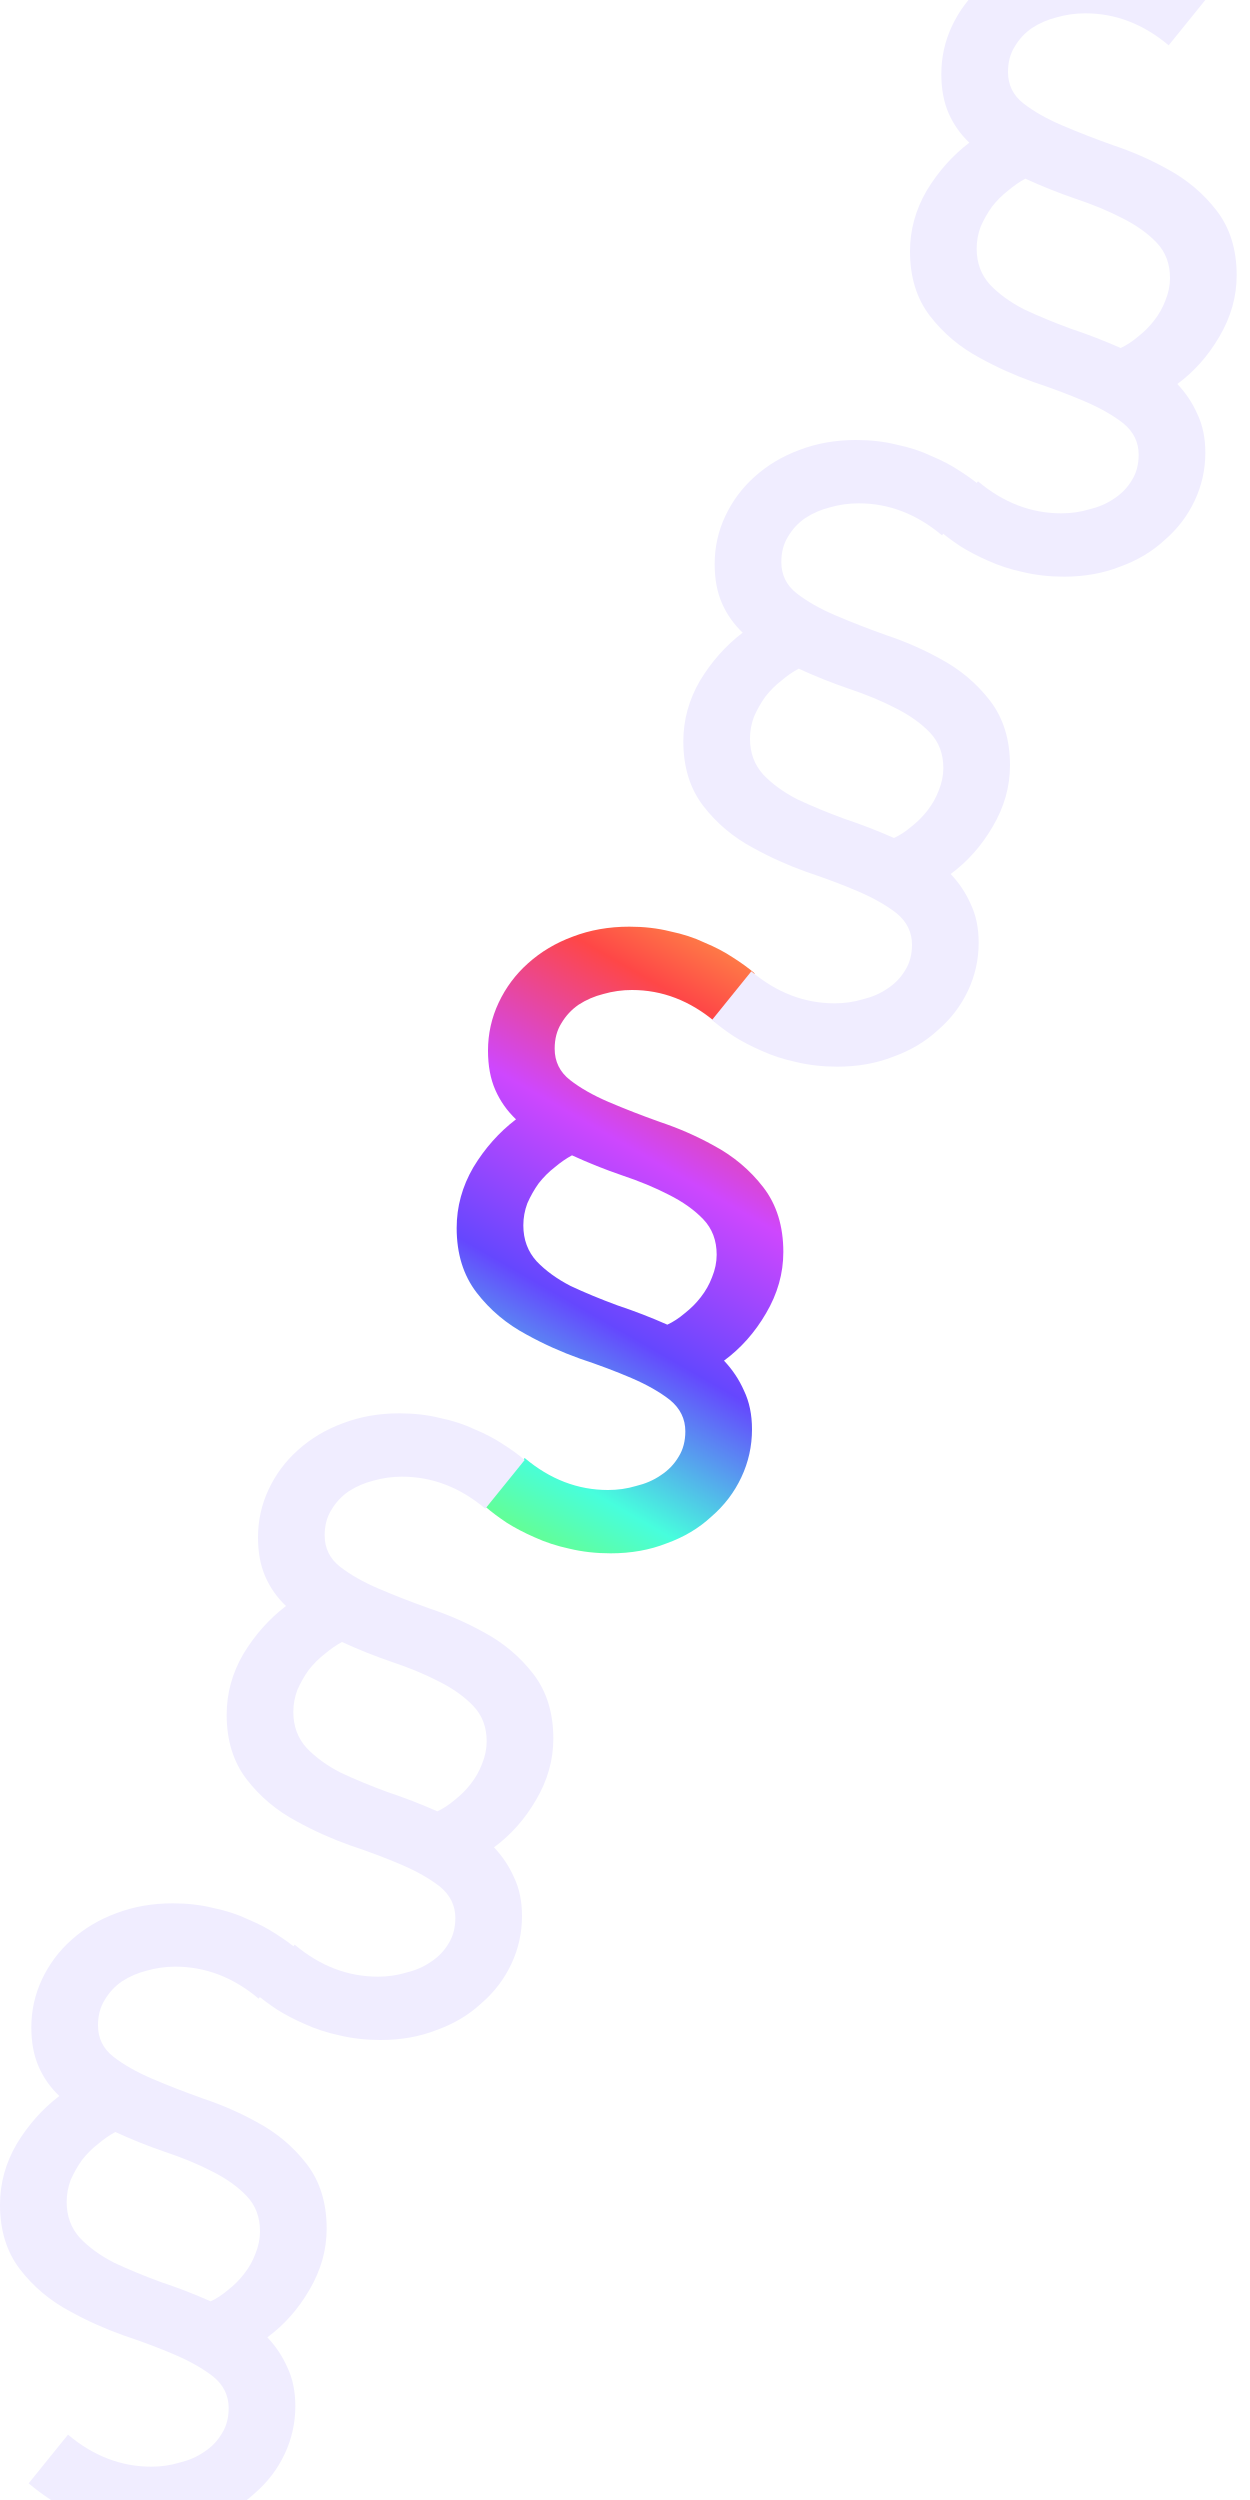
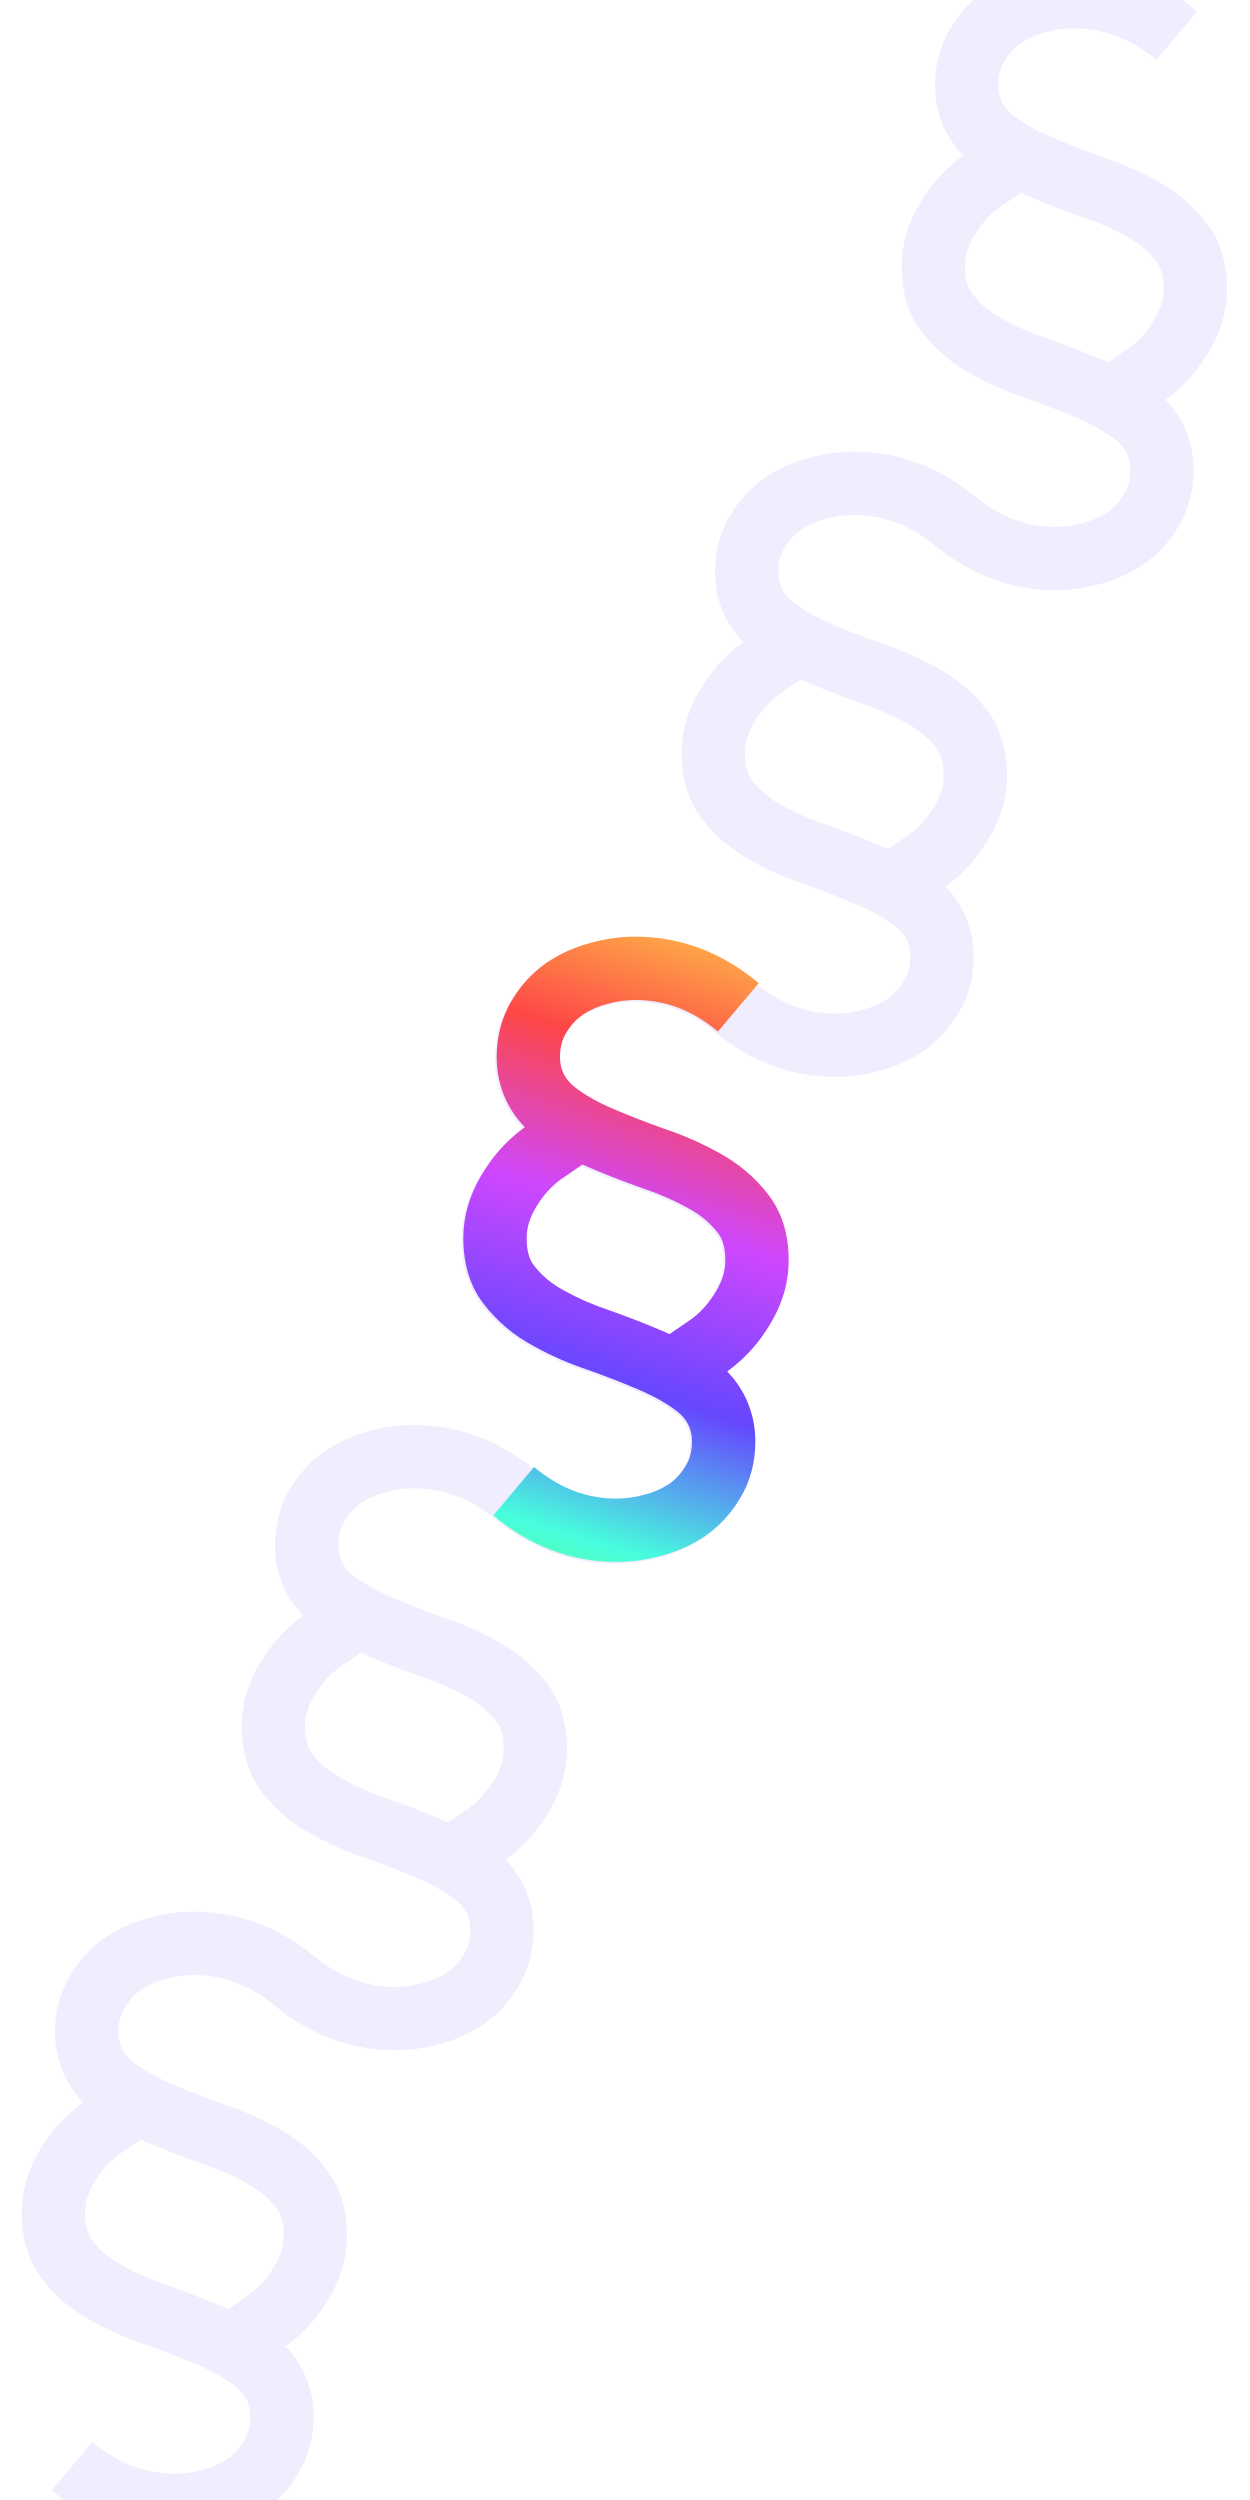
<svg xmlns="http://www.w3.org/2000/svg" width="375" height="750" viewBox="0 0 375 750" fill="none">
  <mask id="mask0" mask-type="alpha" maskUnits="userSpaceOnUse" x="0" y="0" width="375" height="750">
    <rect width="375" height="750" fill="#C4C4C4" />
  </mask>
  <g mask="url(#mask0)">
-     <path d="M146.4 315.2C146.4 310.133 147.467 305.333 149.6 300.8C151.733 296.267 154.667 292.333 158.4 289C162.267 285.533 166.733 282.867 171.8 281C177 279 182.667 278 188.8 278C193.2 278 197.267 278.467 201 279.4C204.867 280.2 208.333 281.333 211.4 282.8C214.6 284.133 217.4 285.6 219.8 287.2C222.333 288.8 224.533 290.4 226.4 292L214.6 306.6C207 300.2 198.667 297 189.6 297C186.667 297 183.8 297.4 181 298.2C178.333 298.867 175.867 299.933 173.6 301.4C171.467 302.867 169.733 304.733 168.4 307C167.067 309.133 166.4 311.667 166.4 314.6C166.4 318.467 167.933 321.6 171 324C174.067 326.4 177.933 328.6 182.6 330.6C187.267 332.6 192.4 334.6 198 336.6C203.6 338.467 208.933 340.8 214 343.6C220 346.8 225 351 229 356.2C233 361.4 235 367.867 235 375.6C235 382 233.267 388.133 229.8 394C226.467 399.733 222.267 404.467 217.2 408.2C219.733 410.867 221.733 413.867 223.2 417.2C224.8 420.533 225.6 424.4 225.6 428.8C225.6 433.867 224.533 438.667 222.4 443.2C220.267 447.733 217.267 451.667 213.4 455C209.667 458.467 205.2 461.133 200 463C194.933 465 189.333 466 183.2 466C178.8 466 174.667 465.533 170.8 464.6C167.067 463.8 163.6 462.667 160.4 461.2C157.333 459.867 154.533 458.4 152 456.8C149.6 455.2 147.467 453.6 145.6 452L157.4 437.4C165 443.8 173.333 447 182.4 447C185.333 447 188.133 446.6 190.8 445.8C193.6 445.133 196.067 444.067 198.2 442.6C200.467 441.133 202.267 439.267 203.6 437C204.933 434.867 205.6 432.333 205.6 429.4C205.6 425.667 204.067 422.533 201 420C197.933 417.6 194.067 415.4 189.4 413.4C184.733 411.4 179.6 409.467 174 407.6C168.4 405.6 163.067 403.2 158 400.4C152 397.2 147 393 143 387.8C139 382.6 137 376.133 137 368.4C137 362 138.667 355.933 142 350.2C145.467 344.467 149.733 339.667 154.8 335.8C152.133 333.267 150.067 330.333 148.6 327C147.133 323.667 146.4 319.733 146.4 315.2ZM157 367.6C157 371.867 158.333 375.467 161 378.4C163.667 381.2 167.067 383.667 171.2 385.8C175.467 387.8 180.133 389.733 185.2 391.6C190.4 393.333 195.4 395.267 200.2 397.4C201.933 396.6 203.667 395.467 205.4 394C207.267 392.533 208.867 390.933 210.2 389.2C211.667 387.333 212.8 385.333 213.6 383.2C214.533 380.933 215 378.667 215 376.4C215 372.133 213.667 368.6 211 365.8C208.333 363 204.867 360.533 200.6 358.4C196.467 356.267 191.8 354.333 186.6 352.6C181.533 350.867 176.533 348.867 171.6 346.6C169.867 347.533 168.133 348.733 166.4 350.2C164.667 351.533 163.067 353.133 161.6 355C160.267 356.867 159.133 358.867 158.2 361C157.4 363.133 157 365.333 157 367.6Z" fill="url(#paint0_linear)" />
-     <path d="M214.4 169.2C214.4 164.133 215.467 159.333 217.6 154.8C219.733 150.267 222.667 146.333 226.4 143C230.267 139.533 234.733 136.867 239.8 135C245 133 250.667 132 256.8 132C261.2 132 265.267 132.467 269 133.4C272.867 134.2 276.333 135.333 279.4 136.8C282.6 138.133 285.4 139.6 287.8 141.2C290.333 142.8 292.533 144.4 294.4 146L282.6 160.6C275 154.2 266.667 151 257.6 151C254.667 151 251.8 151.4 249 152.2C246.333 152.867 243.867 153.933 241.6 155.4C239.467 156.867 237.733 158.733 236.4 161C235.067 163.133 234.4 165.667 234.4 168.6C234.4 172.467 235.933 175.6 239 178C242.067 180.4 245.933 182.6 250.6 184.6C255.267 186.6 260.4 188.6 266 190.6C271.6 192.467 276.933 194.8 282 197.6C288 200.8 293 205 297 210.2C301 215.4 303 221.867 303 229.6C303 236 301.267 242.133 297.8 248C294.467 253.733 290.267 258.467 285.2 262.2C287.733 264.867 289.733 267.867 291.2 271.2C292.8 274.533 293.6 278.4 293.6 282.8C293.6 287.867 292.533 292.667 290.4 297.2C288.267 301.733 285.267 305.667 281.4 309C277.667 312.467 273.2 315.133 268 317C262.933 319 257.333 320 251.2 320C246.8 320 242.667 319.533 238.8 318.6C235.067 317.8 231.6 316.667 228.4 315.2C225.333 313.867 222.533 312.4 220 310.8C217.6 309.2 215.467 307.6 213.6 306L225.4 291.4C233 297.8 241.333 301 250.4 301C253.333 301 256.133 300.6 258.8 299.8C261.6 299.133 264.067 298.067 266.2 296.6C268.467 295.133 270.267 293.267 271.6 291C272.933 288.867 273.6 286.333 273.6 283.4C273.6 279.667 272.067 276.533 269 274C265.933 271.6 262.067 269.4 257.4 267.4C252.733 265.4 247.6 263.467 242 261.6C236.4 259.6 231.067 257.2 226 254.4C220 251.2 215 247 211 241.8C207 236.6 205 230.133 205 222.4C205 216 206.667 209.933 210 204.2C213.467 198.467 217.733 193.667 222.8 189.8C220.133 187.267 218.067 184.333 216.6 181C215.133 177.667 214.4 173.733 214.4 169.2ZM225 221.6C225 225.867 226.333 229.467 229 232.4C231.667 235.2 235.067 237.667 239.2 239.8C243.467 241.8 248.133 243.733 253.2 245.6C258.4 247.333 263.4 249.267 268.2 251.4C269.933 250.6 271.667 249.467 273.4 248C275.267 246.533 276.867 244.933 278.2 243.2C279.667 241.333 280.8 239.333 281.6 237.2C282.533 234.933 283 232.667 283 230.4C283 226.133 281.667 222.6 279 219.8C276.333 217 272.867 214.533 268.6 212.4C264.467 210.267 259.8 208.333 254.6 206.6C249.533 204.867 244.533 202.867 239.6 200.6C237.867 201.533 236.133 202.733 234.4 204.2C232.667 205.533 231.067 207.133 229.6 209C228.267 210.867 227.133 212.867 226.2 215C225.4 217.133 225 219.333 225 221.6Z" fill="#F0EDFF" />
-     <path d="M9.4 608.2C9.4 603.133 10.467 598.333 12.6 593.8C14.733 589.267 17.667 585.333 21.4 582C25.267 578.533 29.733 575.867 34.8 574C40 572 45.667 571 51.8 571C56.2 571 60.267 571.467 64 572.4C67.867 573.2 71.333 574.333 74.4 575.8C77.6 577.133 80.4 578.6 82.8 580.2C85.333 581.8 87.533 583.4 89.4 585L77.6 599.6C70 593.2 61.667 590 52.6 590C49.667 590 46.8 590.4 44 591.2C41.333 591.867 38.867 592.933 36.6 594.4C34.467 595.867 32.733 597.733 31.4 600C30.067 602.133 29.4 604.667 29.4 607.6C29.4 611.467 30.933 614.6 34 617C37.067 619.4 40.933 621.6 45.6 623.6C50.267 625.6 55.4 627.6 61 629.6C66.6 631.467 71.933 633.8 77 636.6C83 639.8 88 644 92 649.2C96 654.4 98 660.867 98 668.6C98 675 96.267 681.133 92.8 687C89.467 692.733 85.267 697.467 80.2 701.2C82.733 703.867 84.733 706.867 86.2 710.2C87.8 713.533 88.6 717.4 88.6 721.8C88.6 726.867 87.533 731.667 85.4 736.2C83.267 740.733 80.267 744.667 76.4 748C72.667 751.467 68.2 754.133 63 756C57.933 758 52.333 759 46.2 759C41.8 759 37.667 758.533 33.8 757.6C30.067 756.8 26.6 755.667 23.4 754.2C20.333 752.867 17.533 751.4 15 749.8C12.6 748.2 10.467 746.6 8.6 745L20.4 730.4C28 736.8 36.333 740 45.4 740C48.333 740 51.133 739.6 53.8 738.8C56.6 738.133 59.067 737.067 61.2 735.6C63.467 734.133 65.267 732.267 66.6 730C67.933 727.867 68.6 725.333 68.6 722.4C68.6 718.667 67.067 715.533 64 713C60.933 710.6 57.067 708.4 52.4 706.4C47.733 704.4 42.6 702.467 37 700.6C31.4 698.6 26.067 696.2 21 693.4C15 690.2 10 686 6 680.8C2 675.6 3.57628e-07 669.133 3.57628e-07 661.4C3.57628e-07 655 1.667 648.933 5 643.2C8.467 637.467 12.733 632.667 17.8 628.8C15.133 626.267 13.067 623.333 11.6 620C10.133 616.667 9.4 612.733 9.4 608.2ZM20 660.6C20 664.867 21.333 668.467 24 671.4C26.667 674.2 30.067 676.667 34.2 678.8C38.467 680.8 43.133 682.733 48.2 684.6C53.4 686.333 58.4 688.267 63.2 690.4C64.933 689.6 66.667 688.467 68.4 687C70.267 685.533 71.867 683.933 73.2 682.2C74.667 680.333 75.8 678.333 76.6 676.2C77.533 673.933 78 671.667 78 669.4C78 665.133 76.667 661.6 74 658.8C71.333 656 67.867 653.533 63.6 651.4C59.467 649.267 54.8 647.333 49.6 645.6C44.533 643.867 39.533 641.867 34.6 639.6C32.867 640.533 31.133 641.733 29.4 643.2C27.667 644.533 26.067 646.133 24.6 648C23.267 649.867 22.133 651.867 21.2 654C20.4 656.133 20 658.333 20 660.6Z" fill="#F0EDFF" />
-     <path d="M282.4 22.2C282.4 17.133 283.467 12.333 285.6 7.8C287.733 3.267 290.667 -0.667 294.4 -4C298.267 -7.467 302.733 -10.133 307.8 -12C313 -14 318.667 -15 324.8 -15C329.2 -15 333.267 -14.533 337 -13.6C340.867 -12.8 344.333 -11.667 347.4 -10.2C350.6 -8.867 353.4 -7.4 355.8 -5.8C358.333 -4.2 360.533 -2.6 362.4 -1L350.6 13.6C343 7.2 334.667 4 325.6 4C322.667 4 319.8 4.4 317 5.2C314.333 5.867 311.867 6.933 309.6 8.4C307.467 9.867 305.733 11.733 304.4 14C303.067 16.133 302.4 18.667 302.4 21.6C302.4 25.467 303.933 28.6 307 31C310.067 33.4 313.933 35.6 318.6 37.6C323.267 39.6 328.4 41.6 334 43.6C339.6 45.467 344.933 47.8 350 50.6C356 53.8 361 58 365 63.2C369 68.4 371 74.867 371 82.6C371 89 369.267 95.133 365.8 101C362.467 106.733 358.267 111.467 353.2 115.2C355.733 117.867 357.733 120.867 359.2 124.2C360.8 127.533 361.6 131.4 361.6 135.8C361.6 140.867 360.533 145.667 358.4 150.2C356.267 154.733 353.267 158.667 349.4 162C345.667 165.467 341.2 168.133 336 170C330.933 172 325.333 173 319.2 173C314.8 173 310.667 172.533 306.8 171.6C303.067 170.8 299.6 169.667 296.4 168.2C293.333 166.867 290.533 165.4 288 163.8C285.6 162.2 283.467 160.6 281.6 159L293.4 144.4C301 150.8 309.333 154 318.4 154C321.333 154 324.133 153.6 326.8 152.8C329.6 152.133 332.067 151.067 334.2 149.6C336.467 148.133 338.267 146.267 339.6 144C340.933 141.867 341.6 139.333 341.6 136.4C341.6 132.667 340.067 129.533 337 127C333.933 124.6 330.067 122.4 325.4 120.4C320.733 118.4 315.6 116.467 310 114.6C304.4 112.6 299.067 110.2 294 107.4C288 104.2 283 100 279 94.8C275 89.6 273 83.133 273 75.4C273 69 274.667 62.933 278 57.2C281.467 51.467 285.733 46.667 290.8 42.8C288.133 40.267 286.067 37.333 284.6 34C283.133 30.667 282.4 26.733 282.4 22.2ZM293 74.6C293 78.867 294.333 82.467 297 85.4C299.667 88.2 303.067 90.667 307.2 92.8C311.467 94.8 316.133 96.733 321.2 98.6C326.4 100.333 331.4 102.267 336.2 104.4C337.933 103.6 339.667 102.467 341.4 101C343.267 99.533 344.867 97.933 346.2 96.2C347.667 94.333 348.8 92.333 349.6 90.2C350.533 87.933 351 85.667 351 83.4C351 79.133 349.667 75.6 347 72.8C344.333 70 340.867 67.533 336.6 65.4C332.467 63.267 327.8 61.333 322.6 59.6C317.533 57.867 312.533 55.867 307.6 53.6C305.867 54.533 304.133 55.733 302.4 57.2C300.667 58.533 299.067 60.133 297.6 62C296.267 63.867 295.133 65.867 294.2 68C293.4 70.133 293 72.333 293 74.6Z" fill="#F0EDFF" />
-     <path d="M77.4 461.2C77.4 456.133 78.467 451.333 80.6 446.8C82.733 442.267 85.667 438.333 89.4 435C93.267 431.533 97.733 428.867 102.8 427C108 425 113.667 424 119.8 424C124.2 424 128.267 424.467 132 425.4C135.867 426.2 139.333 427.333 142.4 428.8C145.6 430.133 148.4 431.6 150.8 433.2C153.333 434.8 155.533 436.4 157.4 438L145.6 452.6C138 446.2 129.667 443 120.6 443C117.667 443 114.8 443.4 112 444.2C109.333 444.867 106.867 445.933 104.6 447.4C102.467 448.867 100.733 450.733 99.4 453C98.067 455.133 97.4 457.667 97.4 460.6C97.4 464.467 98.933 467.6 102 470C105.067 472.4 108.933 474.6 113.6 476.6C118.267 478.6 123.4 480.6 129 482.6C134.6 484.467 139.933 486.8 145 489.6C151 492.8 156 497 160 502.2C164 507.4 166 513.867 166 521.6C166 528 164.267 534.133 160.8 540C157.467 545.733 153.267 550.467 148.2 554.2C150.733 556.867 152.733 559.867 154.2 563.2C155.8 566.533 156.6 570.4 156.6 574.8C156.6 579.867 155.533 584.667 153.4 589.2C151.267 593.733 148.267 597.667 144.4 601C140.667 604.467 136.2 607.133 131 609C125.933 611 120.333 612 114.2 612C109.8 612 105.667 611.533 101.8 610.6C98.067 609.8 94.6 608.667 91.4 607.2C88.333 605.867 85.533 604.4 83 602.8C80.6 601.2 78.467 599.6 76.6 598L88.4 583.4C96 589.8 104.333 593 113.4 593C116.333 593 119.133 592.6 121.8 591.8C124.6 591.133 127.067 590.067 129.2 588.6C131.467 587.133 133.267 585.267 134.6 583C135.933 580.867 136.6 578.333 136.6 575.4C136.6 571.667 135.067 568.533 132 566C128.933 563.6 125.067 561.4 120.4 559.4C115.733 557.4 110.6 555.467 105 553.6C99.4 551.6 94.067 549.2 89 546.4C83 543.2 78 539 74 533.8C70 528.6 68 522.133 68 514.4C68 508 69.667 501.933 73 496.2C76.467 490.467 80.733 485.667 85.8 481.8C83.133 479.267 81.067 476.333 79.6 473C78.133 469.667 77.4 465.733 77.4 461.2ZM88 513.6C88 517.867 89.333 521.467 92 524.4C94.667 527.2 98.067 529.667 102.2 531.8C106.467 533.8 111.133 535.733 116.2 537.6C121.4 539.333 126.4 541.267 131.2 543.4C132.933 542.6 134.667 541.467 136.4 540C138.267 538.533 139.867 536.933 141.2 535.2C142.667 533.333 143.8 531.333 144.6 529.2C145.533 526.933 146 524.667 146 522.4C146 518.133 144.667 514.6 142 511.8C139.333 509 135.867 506.533 131.6 504.4C127.467 502.267 122.8 500.333 117.6 498.6C112.533 496.867 107.533 494.867 102.6 492.6C100.867 493.533 99.133 494.733 97.4 496.2C95.667 497.533 94.067 499.133 92.6 501C91.267 502.867 90.133 504.867 89.2 507C88.4 509.133 88 511.333 88 513.6Z" fill="#F0EDFF" />
+     <g opacity="0.1">
+       <path d="M352.997 10.716C343.941 3.09 333.596 -1 322.2 -1C318.486 -1 314.835 -0.499 311.27 0.506C307.716 1.411 304.382 2.857 301.311 4.844L301.205 4.912L301.101 4.984C297.898 7.186 295.284 9.999 293.302 13.337C290.982 17.097 290 21.305 290 25.6C290 32.258 292.825 37.996 298.053 42.087C301.886 45.087 306.476 47.653 311.655 49.872C316.518 51.956 321.827 54.023 327.573 56.076L327.663 56.108L327.754 56.138C332.843 57.834 337.671 59.948 342.247 62.477L342.306 62.51L342.365 62.541C347.277 65.161 351.276 68.54 354.466 72.687C357.049 76.045 358.6 80.484 358.6 86.6C358.6 91.284 357.354 95.848 354.652 100.421L354.635 100.449L354.619 100.476C351.898 105.158 348.548 108.918 344.577 111.869L337.71 116.577" stroke="#6547FE" stroke-width="19" />
+       <path d="M73.71 700.577L80.577 695.869C84.549 692.918 87.898 689.158 90.619 684.476L90.635 684.449L90.652 684.421C93.354 679.848 94.6 675.284 94.6 670.6C94.6 664.483 93.049 660.045 90.466 656.687C87.276 652.539 83.277 649.161 78.365 646.541L78.305 646.51L78.247 646.477C73.671 643.948 68.843 641.834 63.754 640.138L63.663 640.108L63.573 640.076C57.827 638.023 52.518 635.956 47.655 633.872C42.476 631.653 37.886 629.087 34.053 626.088C28.825 621.996 26 616.257 26 609.6C26 605.305 26.982 601.097 29.302 597.337C31.284 593.999 33.898 591.186 37.101 588.984L37.205 588.912L37.311 588.844C40.382 586.857 43.716 585.411 47.27 584.506C50.835 583.501 54.486 583 58.2 583C69.349 583 79.449 586.993 88.363 594.303C97.261 601.577 107.279 605.577 118.4 605.577C122.114 605.577 125.765 605.076 129.33 604.072C132.884 603.167 136.218 601.721 139.289 599.734L139.395 599.665L139.499 599.594C142.702 597.392 145.316 594.579 147.298 591.241C149.618 587.48 150.6 583.272 150.6 578.977C150.6 572.32 147.775 566.582 142.547 562.49C138.714 559.49 134.124 556.925 128.945 554.705C124.082 552.621 118.773 550.554 113.027 548.502L112.937 548.47L112.846 548.439C107.757 546.743 102.929 544.629 98.353 542.1L98.295 542.068L98.235 542.036C93.323 539.416 89.324 536.038 86.134 531.89C83.551 528.532 82 524.094 82 517.977C82 513.293 83.246 508.729 85.948 504.156L85.965 504.129L85.981 504.101C88.702 499.42 92.052 495.66 96.023 492.709L102.89 488" stroke="#6547FE" stroke-width="19" />
+       <path d="M205.71 408.577L212.577 403.869C216.548 400.918 219.898 397.158 222.619 392.476L222.635 392.449L222.652 392.421C225.354 387.848 226.6 383.284 226.6 378.6C226.6 372.483 225.049 368.045 222.466 364.687C219.276 360.539 215.277 357.161 210.365 354.541L210.306 354.51L210.247 354.477C205.671 351.948 200.843 349.834 195.754 348.138L195.663 348.108L195.573 348.076C189.827 346.023 184.518 343.957 179.655 341.872C174.476 339.653 169.886 337.087 166.053 334.088C160.825 329.996 158 324.257 158 317.6C158 313.305 158.982 309.097 161.302 305.337C163.284 301.999 165.898 299.186 169.101 296.984L169.205 296.912L169.311 296.844C172.382 294.857 175.716 293.411 179.27 292.506C182.835 291.501 186.486 291 190.2 291C201.33 291 211.457 294.901 220.359 302.186C229.269 309.488 239.257 313.577 250.4 313.577C254.114 313.577 257.765 313.076 261.33 312.072C264.884 311.167 268.218 309.721 271.289 307.734L271.395 307.665L271.499 307.594C274.702 305.392 277.316 302.579 279.298 299.241C281.618 295.48 282.6 291.272 282.6 286.977C282.6 280.32 279.775 274.582 274.547 270.49C270.714 267.49 266.124 264.925 260.945 262.705C256.082 260.621 250.773 258.554 245.027 256.502L244.937 256.47L244.846 256.439C239.757 254.743 234.929 252.629 230.353 250.1L230.295 250.068L230.235 250.036C225.323 247.416 221.324 244.038 218.134 239.89C215.551 236.532 214 232.094 214 225.977C214 221.293 215.246 216.729 217.948 212.156L217.965 212.129L217.981 212.101C220.702 207.42 224.052 203.66 228.023 200.709L234.89 196" stroke="#6547FE" stroke-width="19" />
+       <path d="M139.71 554.577L146.577 549.869C150.548 546.918 153.898 543.158 156.619 538.476L156.635 538.449L156.652 538.421C159.354 533.848 160.6 529.284 160.6 524.6C160.6 518.483 159.049 514.045 156.466 510.687C153.276 506.539 149.277 503.161 144.365 500.541L144.306 500.51L144.247 500.477C139.671 497.948 134.843 495.834 129.754 494.138L129.663 494.108L129.573 494.076C123.827 492.023 118.518 489.956 113.655 487.872C108.476 485.653 103.886 483.087 100.053 480.088C94.825 475.996 92 470.257 92 463.6C92 459.305 92.982 455.097 95.302 451.337C97.284 447.999 99.898 445.186 103.101 442.984L103.205 442.912L103.311 442.844C106.382 440.857 109.716 439.411 113.27 438.506C116.835 437.501 120.486 437 124.2 437C135.333 437 145.462 440.903 154.367 448.192C163.274 455.487 173.263 459.577 184.4 459.577C188.114 459.577 191.765 459.076 195.33 458.072C198.884 457.167 202.218 455.721 205.289 453.734L205.395 453.665L205.499 453.594C208.702 451.392 211.316 448.579 213.298 445.241C215.618 441.48 216.6 437.272 216.6 432.977C216.6 426.32 213.775 420.582 208.547 416.49C204.714 413.49 200.124 410.925 194.945 408.705C190.082 406.621 184.773 404.554 179.027 402.502L178.937 402.47L178.846 402.439C173.757 400.743 168.929 398.629 164.353 396.1L164.295 396.068L164.235 396.036C159.323 393.416 155.324 390.038 152.134 385.89C149.551 382.532 148 378.094 148 371.977C148 367.293 149.246 362.729 151.948 358.156L151.965 358.129L151.981 358.101C154.702 353.42 158.052 349.66 162.023 346.709L168.89 342" stroke="#6547FE" stroke-width="19" />
+       <path d="M271.71 262.577L278.577 257.869C282.548 254.918 285.898 251.158 288.619 246.476L288.635 246.449L288.652 246.421C291.354 241.848 292.6 237.284 292.6 232.6C292.6 226.483 291.049 222.045 288.466 218.687C285.276 214.539 281.277 211.161 276.365 208.541L276.306 208.51L276.247 208.477C271.671 205.948 266.843 203.834 261.754 202.138L261.663 202.108L261.573 202.076C255.827 200.023 250.518 197.957 245.655 195.872C240.476 193.653 235.886 191.087 232.053 188.088C226.825 183.996 224 178.257 224 171.6C224 167.305 224.982 163.097 227.302 159.337C229.284 155.999 231.898 153.186 235.101 150.984L235.205 150.912L235.311 150.844C238.382 148.857 241.716 147.411 245.27 146.506C248.835 145.501 252.486 145 256.2 145C267.338 145 277.472 148.907 286.38 156.203C295.284 163.491 305.269 167.577 316.4 167.577C320.114 167.577 323.765 167.076 327.33 166.072C330.884 165.167 334.218 163.721 337.289 161.734L337.395 161.665L337.499 161.594C340.702 159.392 343.316 156.579 345.298 153.241C347.618 149.48 348.6 145.272 348.6 140.977C348.6 134.32 345.775 128.582 340.547 124.49C336.714 121.49 332.124 118.925 326.945 116.705C322.082 114.621 316.773 112.554 311.027 110.502L310.937 110.47L310.846 110.439C305.757 108.743 300.929 106.629 296.353 104.1L296.295 104.068L296.235 104.036C291.323 101.416 287.324 98.038 284.134 93.89C281.551 90.532 280 86.094 280 79.978C280 75.293 281.246 70.729 283.948 66.156L283.965 66.129L283.981 66.101C286.702 61.42 290.052 57.66 294.023 54.709L300.89 50" stroke="#6547FE" stroke-width="19" />
+       <path d="M21.603 739.862C30.659 747.488 41.004 751.577 52.4 751.577C56.114 751.577 59.765 751.076 63.33 750.072C66.885 749.167 70.219 747.721 73.289 745.734L73.395 745.665L73.499 745.594C76.702 743.392 79.316 740.579 81.298 737.241C83.618 733.48 84.6 729.272 84.6 724.977C84.6 718.32 81.775 712.582 76.547 708.49C72.714 705.49 68.124 702.925 62.945 700.705C58.082 698.621 52.773 696.554 47.027 694.502L46.937 694.47L46.846 694.439C41.757 692.743 36.929 690.629 32.353 688.1L32.295 688.068L32.235 688.036C27.323 685.416 23.324 682.038 20.134 677.89C17.551 674.532 16 670.094 16 663.977C16 659.293 17.246 654.729 19.948 650.156L19.965 650.129L19.981 650.101C22.702 645.42 26.052 641.66 30.023 638.709L36.89 634" stroke="#6547FE" stroke-width="19" />
+     </g>
+     <path fill-rule="evenodd" clip-rule="evenodd" d="M190.7 281C186.161 281 181.682 281.609 177.308 282.83C172.816 283.987 168.568 285.833 164.65 288.368L164.432 288.509L164.219 288.655C159.887 291.634 156.342 295.446 153.673 299.919C150.315 305.395 149 311.368 149 317.1C149 325.22 151.994 332.542 157.458 338.163L157.002 338.476L156.857 338.583C151.798 342.343 147.602 347.092 144.269 352.823C140.76 358.763 139 364.983 139 371.477C139 379.307 141.028 385.884 145.104 391.182C149.148 396.44 154.202 400.685 160.262 403.917C165.353 406.73 170.712 409.075 176.337 410.95C181.927 412.947 187.049 414.942 191.703 416.937C196.341 418.925 200.168 421.104 203.192 423.471C206.139 425.778 207.6 428.767 207.6 432.477C207.6 435.31 206.962 437.728 205.713 439.753L205.671 439.821L205.63 439.89C204.34 442.062 202.672 443.851 200.623 445.261C198.434 446.676 196.056 447.711 193.486 448.365L193.369 448.395L193.253 448.428C190.534 449.194 187.749 449.577 184.9 449.577C175.965 449.577 167.743 446.428 160.222 440.095L147.983 454.628C158.574 463.547 171.043 468.577 184.9 468.577C189.438 468.577 193.918 467.969 198.291 466.748C202.784 465.591 207.032 463.745 210.95 461.21L211.167 461.069L211.381 460.922C215.713 457.944 219.257 454.132 221.926 449.659C225.285 444.182 226.6 438.21 226.6 432.477C226.6 424.357 223.605 417.035 218.142 411.415L218.598 411.102L218.743 410.994C223.802 407.235 227.998 402.486 231.33 396.754C234.84 390.815 236.6 384.594 236.6 378.1C236.6 370.271 234.572 363.693 230.496 358.395C226.452 353.138 221.397 348.893 215.338 345.66C210.247 342.847 204.888 340.503 199.263 338.627C193.673 336.631 188.551 334.635 183.897 332.64C179.259 330.653 175.432 328.473 172.408 326.106C169.461 323.8 168 320.811 168 317.1C168 314.267 168.638 311.849 169.887 309.824L169.929 309.756L169.97 309.688C171.26 307.515 172.928 305.726 174.977 304.316C177.165 302.901 179.544 301.867 182.114 301.212L182.231 301.182L182.346 301.15C185.066 300.383 187.85 300 190.7 300C199.635 300 207.857 303.149 215.378 309.482L227.616 294.949C217.025 286.03 204.557 281 190.7 281ZM200.876 400.216L207.544 395.644C210.371 393.516 212.829 390.775 214.906 387.202L214.94 387.144L214.973 387.089C216.868 383.882 217.6 380.974 217.6 378.1C217.6 373.696 216.527 371.397 215.436 369.98C213.1 366.942 210.159 364.432 206.395 362.424L206.273 362.359L206.152 362.292C202.093 360.049 197.799 358.167 193.25 356.651L193.063 356.588L192.878 356.522C186.977 354.415 181.483 352.277 176.412 350.104C175.846 349.861 175.283 349.614 174.724 349.361L168.056 353.934C165.229 356.062 162.771 358.802 160.693 362.376L160.66 362.434L160.627 362.489C158.732 365.696 158 368.603 158 371.477C158 375.881 159.073 378.18 160.164 379.598C162.5 382.635 165.441 385.146 169.205 387.153L169.206 387.154L169.327 387.219L169.448 387.285C173.507 389.528 177.801 391.41 182.35 392.927L182.537 392.989L182.722 393.055C188.622 395.162 194.117 397.3 199.188 399.473C199.754 399.716 200.317 399.964 200.876 400.216Z" fill="url(#paint0_linear)" />
  </g>
  <defs>
-     <linearGradient id="paint0_linear" x1="245" y1="266.5" x2="128" y2="470" gradientUnits="userSpaceOnUse">
+     <linearGradient id="paint0_linear" x1="225.5" y1="273.5" x2="154.051" y2="502.539" gradientUnits="userSpaceOnUse">
      <stop stop-color="#FECB47" />
      <stop offset="0.208" stop-color="#FE4747" />
      <stop offset="0.406" stop-color="#CE47FE" />
      <stop offset="0.615" stop-color="#6547FE" />
      <stop offset="0.812" stop-color="#47FEDD" />
      <stop offset="1" stop-color="#82FE47" />
    </linearGradient>
  </defs>
</svg>
